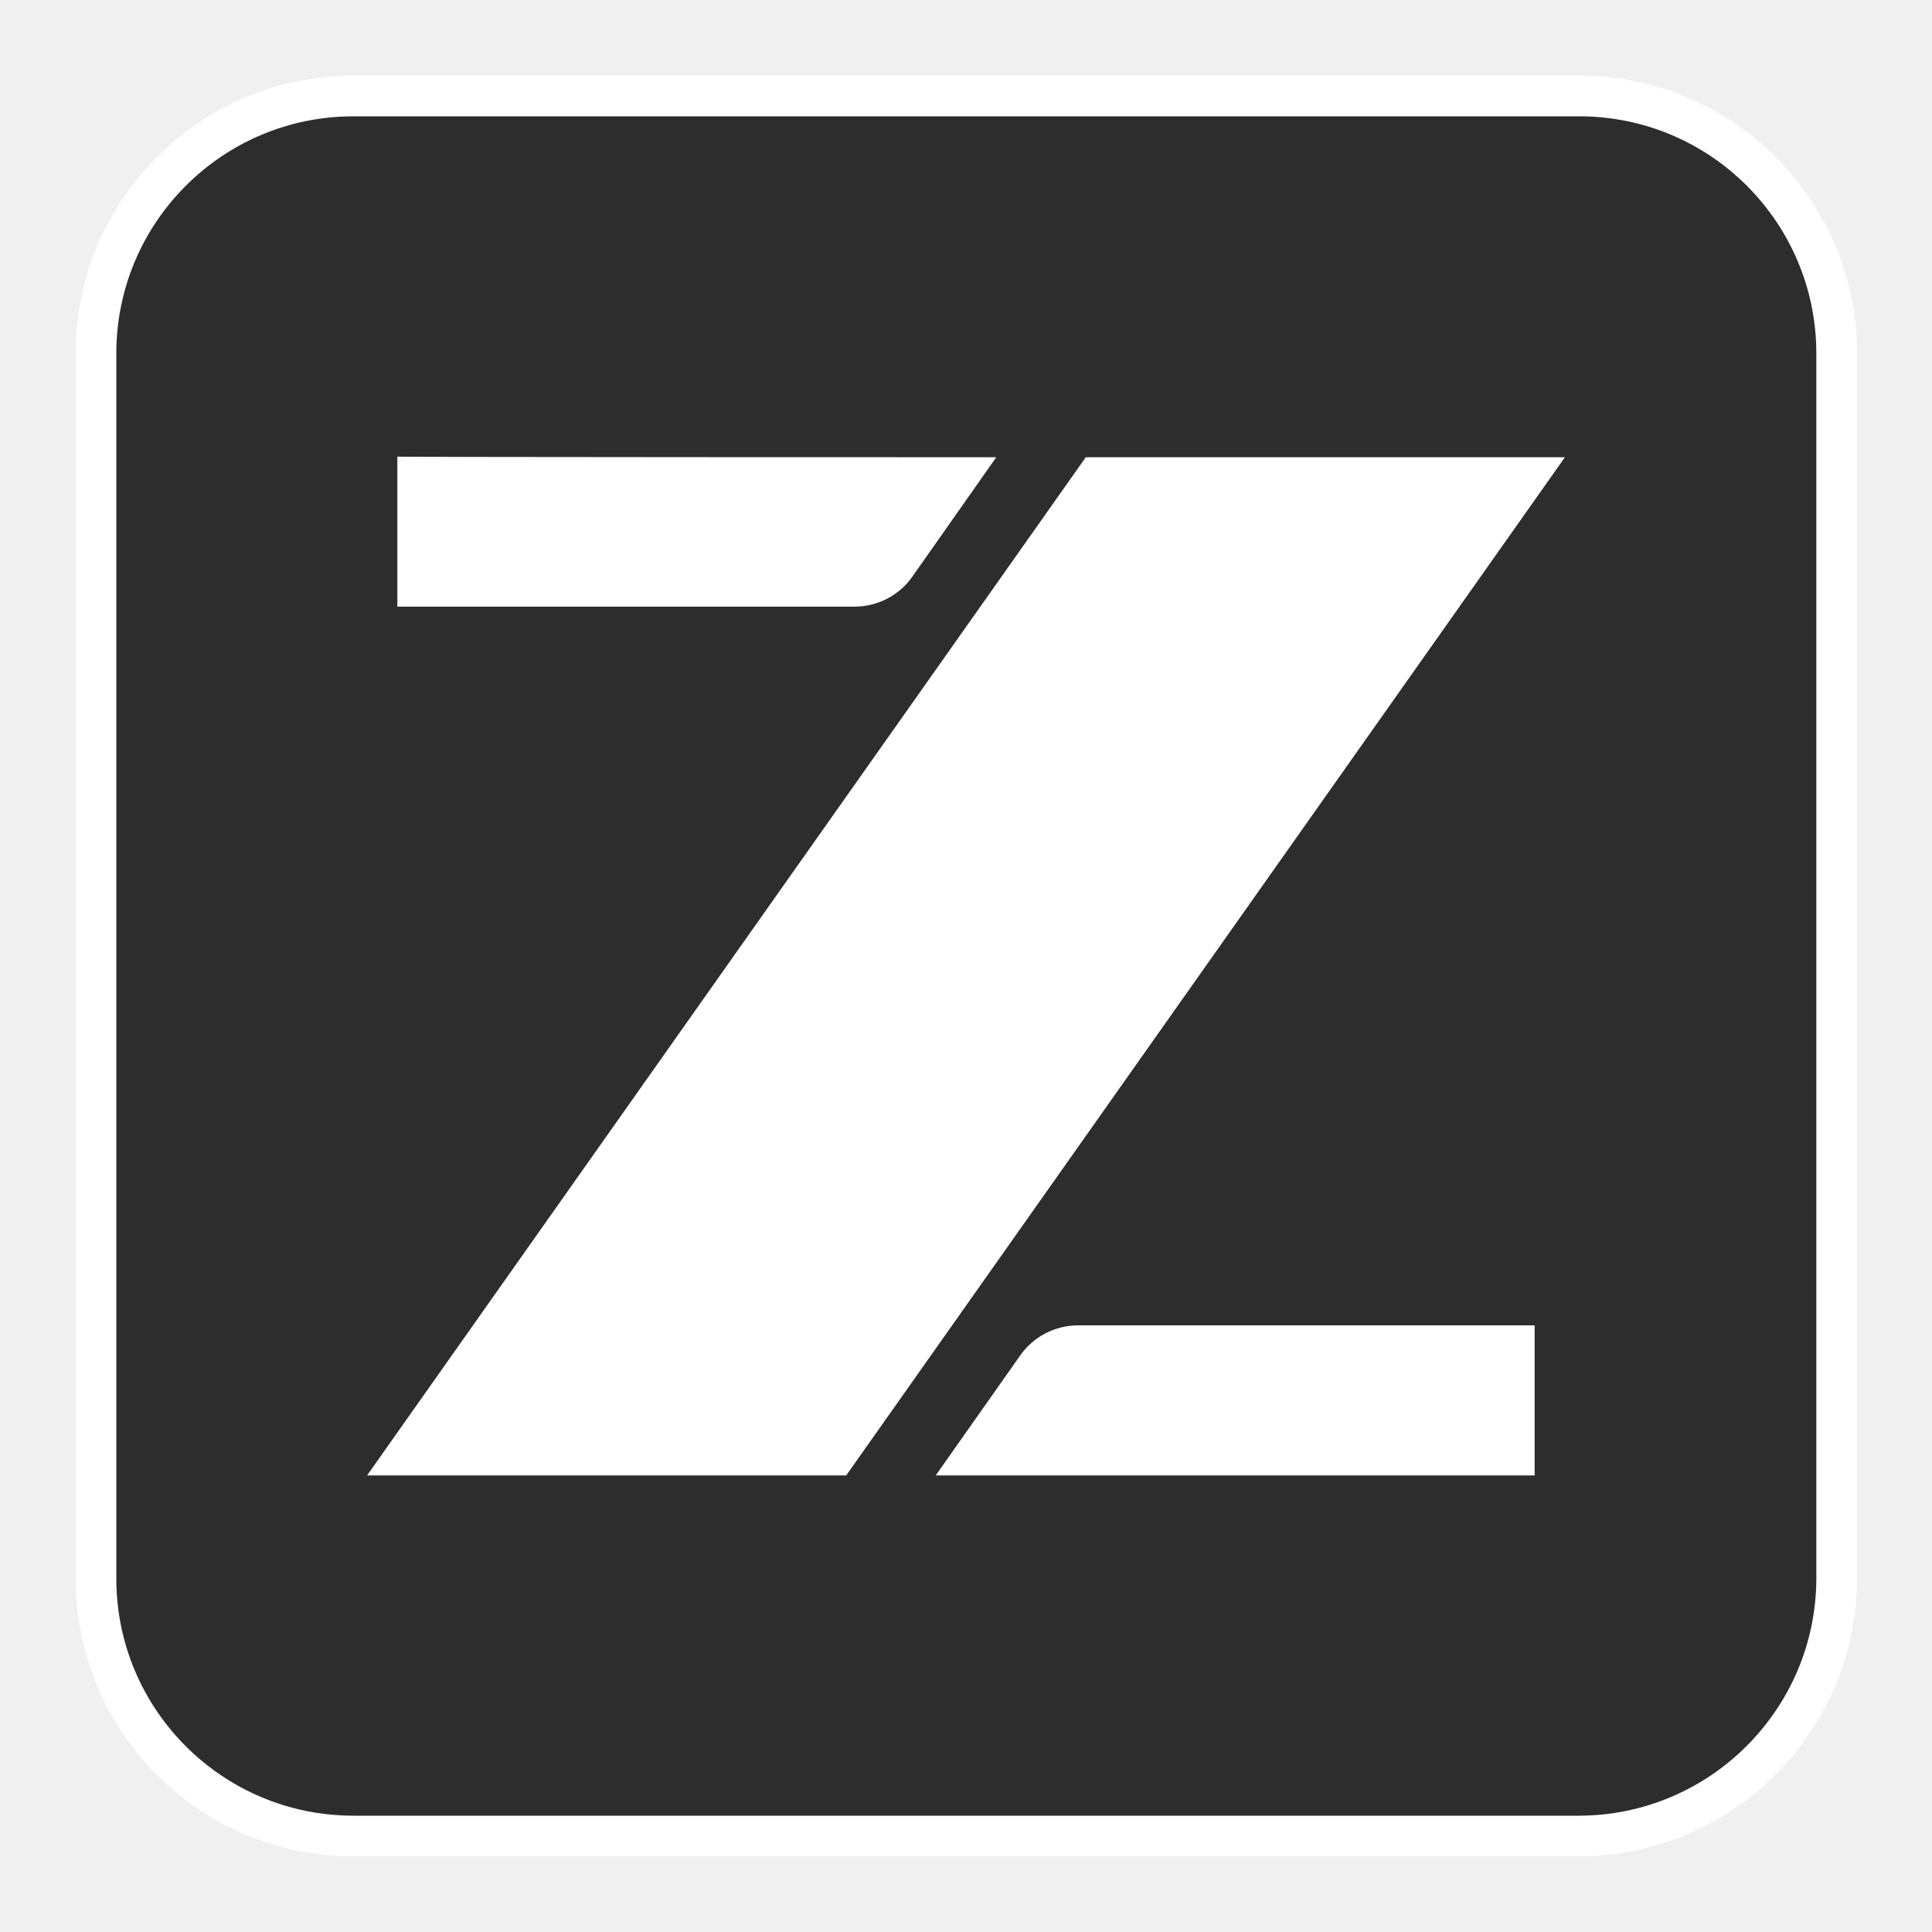
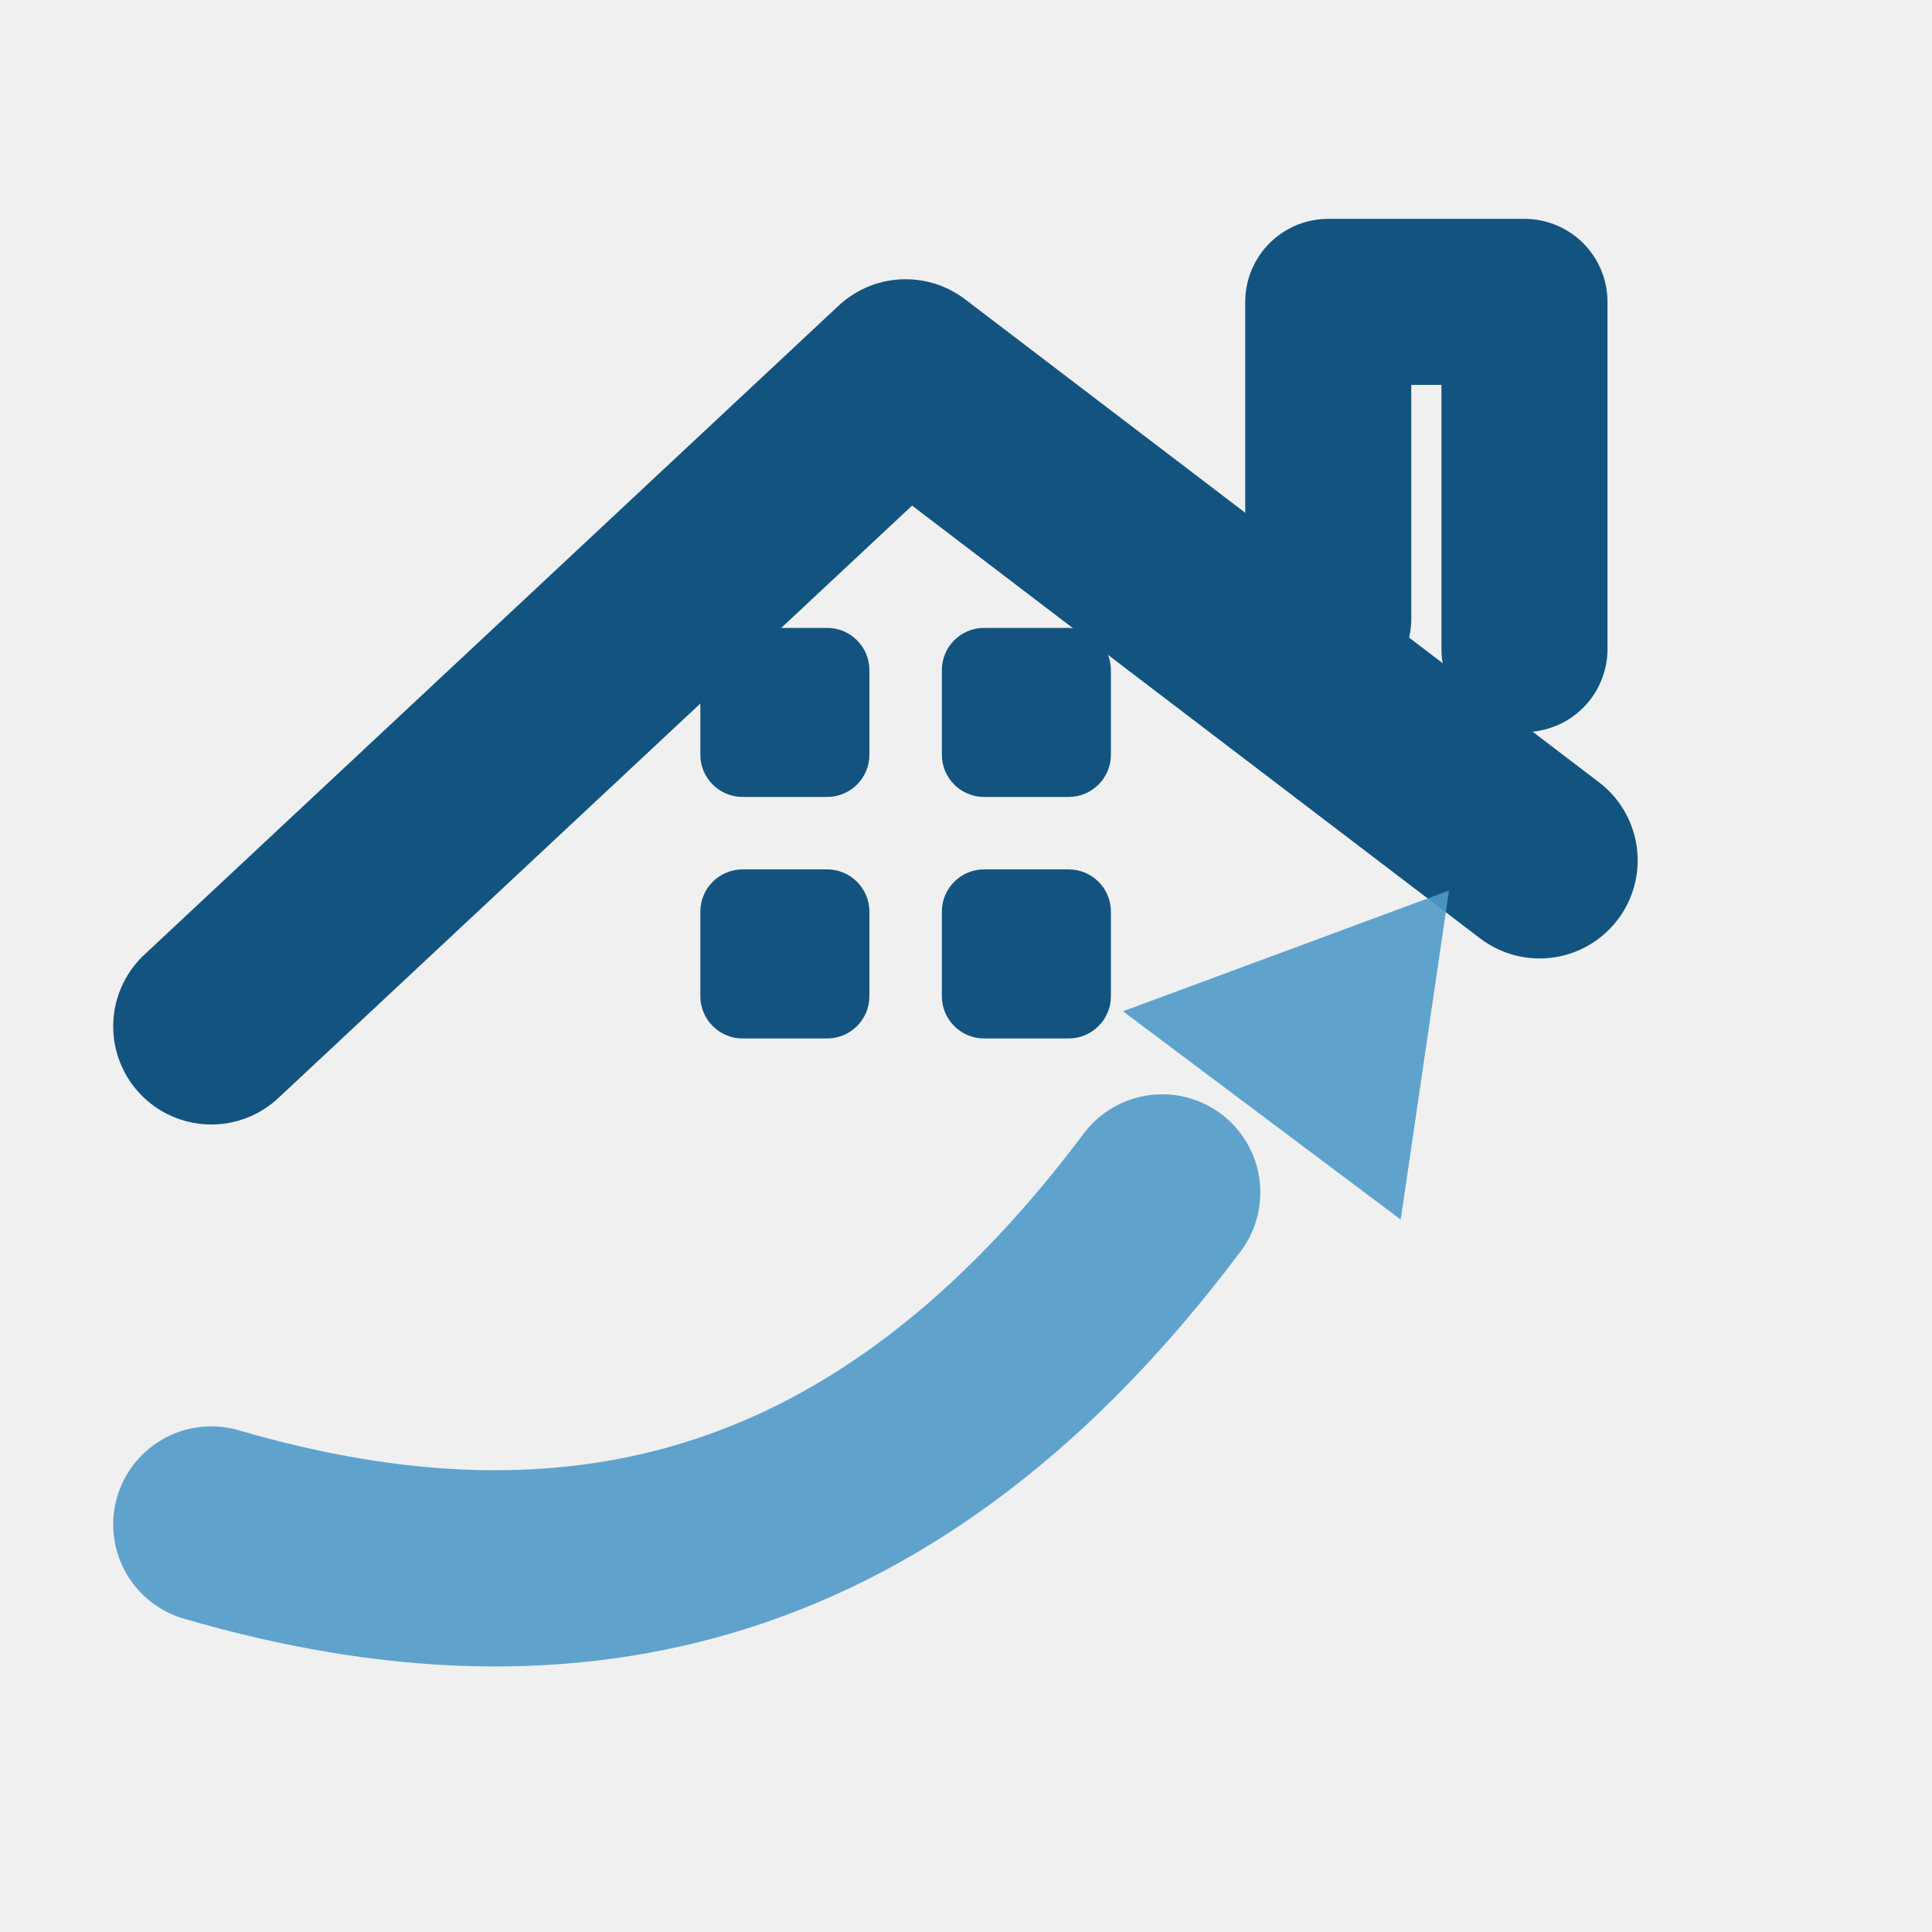
- <svg xmlns="http://www.w3.org/2000/svg" version="1.1" x="0px" y="0px" viewBox="0 0 30 30" style="enable-background:new 0 0 30 30;" xml:space="preserve">
-   <defs>
-     <style type="text/css">
-     .st194{fill:#2D2D2D;stroke:#FFFFFF;stroke-width:0.632;stroke-miterlimit:10;}
-     .st23{fill:#FFFFFF;}
- 
-     .z-breathe {
-       animation: breathe 2.5s ease-in-out infinite;
-     }
- 
-     @keyframes breathe {
-       0%, 100% { opacity: 0.7; }
-       50% { opacity: 1; }
-     }
-   </style>
-   </defs>
-   <g>
-     <path class="st194" d="M24.51,28.51H5.49c-2.21,0-4-1.79-4-4V5.49c0-2.21,1.79-4,4-4h19.03c2.21,0,4,1.79,4,4v19.03     C28.51,26.72,26.72,28.51,24.51,28.51z" />
-     <g class="z-breathe">
-       <path class="st23" d="M15.47,7.1l-1.3,1.85c-0.2,0.29-0.54,0.47-0.9,0.47h-7.1V7.09C6.16,7.1,15.47,7.1,15.47,7.1z" />
-       <polygon class="st23" points="24.3,7.1 13.14,22.91 5.7,22.91 16.86,7.1" />
-       <path class="st23" d="M14.53,22.91l1.31-1.86c0.2-0.29,0.54-0.47,0.9-0.47h7.09v2.33H14.53z" />
-     </g>
+ <svg xmlns="http://www.w3.org/2000/svg" viewBox="0 0 64 64" fill="none">
+   <path d="M7 34 30 12.5 51 28.5" stroke="#12547f" stroke-width="6.5" stroke-linecap="round" stroke-linejoin="round" />
+   <path d="M44 20.5V10h6.5v11.5" stroke="#12547f" stroke-width="5.5" stroke-linecap="round" stroke-linejoin="round" />
+   <g fill="#12547f">
+     <rect x="23.2" y="20.8" width="5.6" height="5.6" rx="1.4" />
+     <rect x="31.2" y="20.8" width="5.6" height="5.6" rx="1.4" />
+     <rect x="23.2" y="28.8" width="5.6" height="5.6" rx="1.4" />
+     <rect x="31.2" y="28.8" width="5.6" height="5.6" rx="1.4" />
+   </g>
+   <g opacity="0.9">
+     <path d="M7 50.5c12 3.5 22.5 1 31.5-11" stroke="#4f9ac9" stroke-width="6.5" stroke-linecap="round" />
+     <path d="M48 29.5l-1.6 10.9-9.2-6.9z" fill="#4f9ac9" />
  </g>
</svg>
